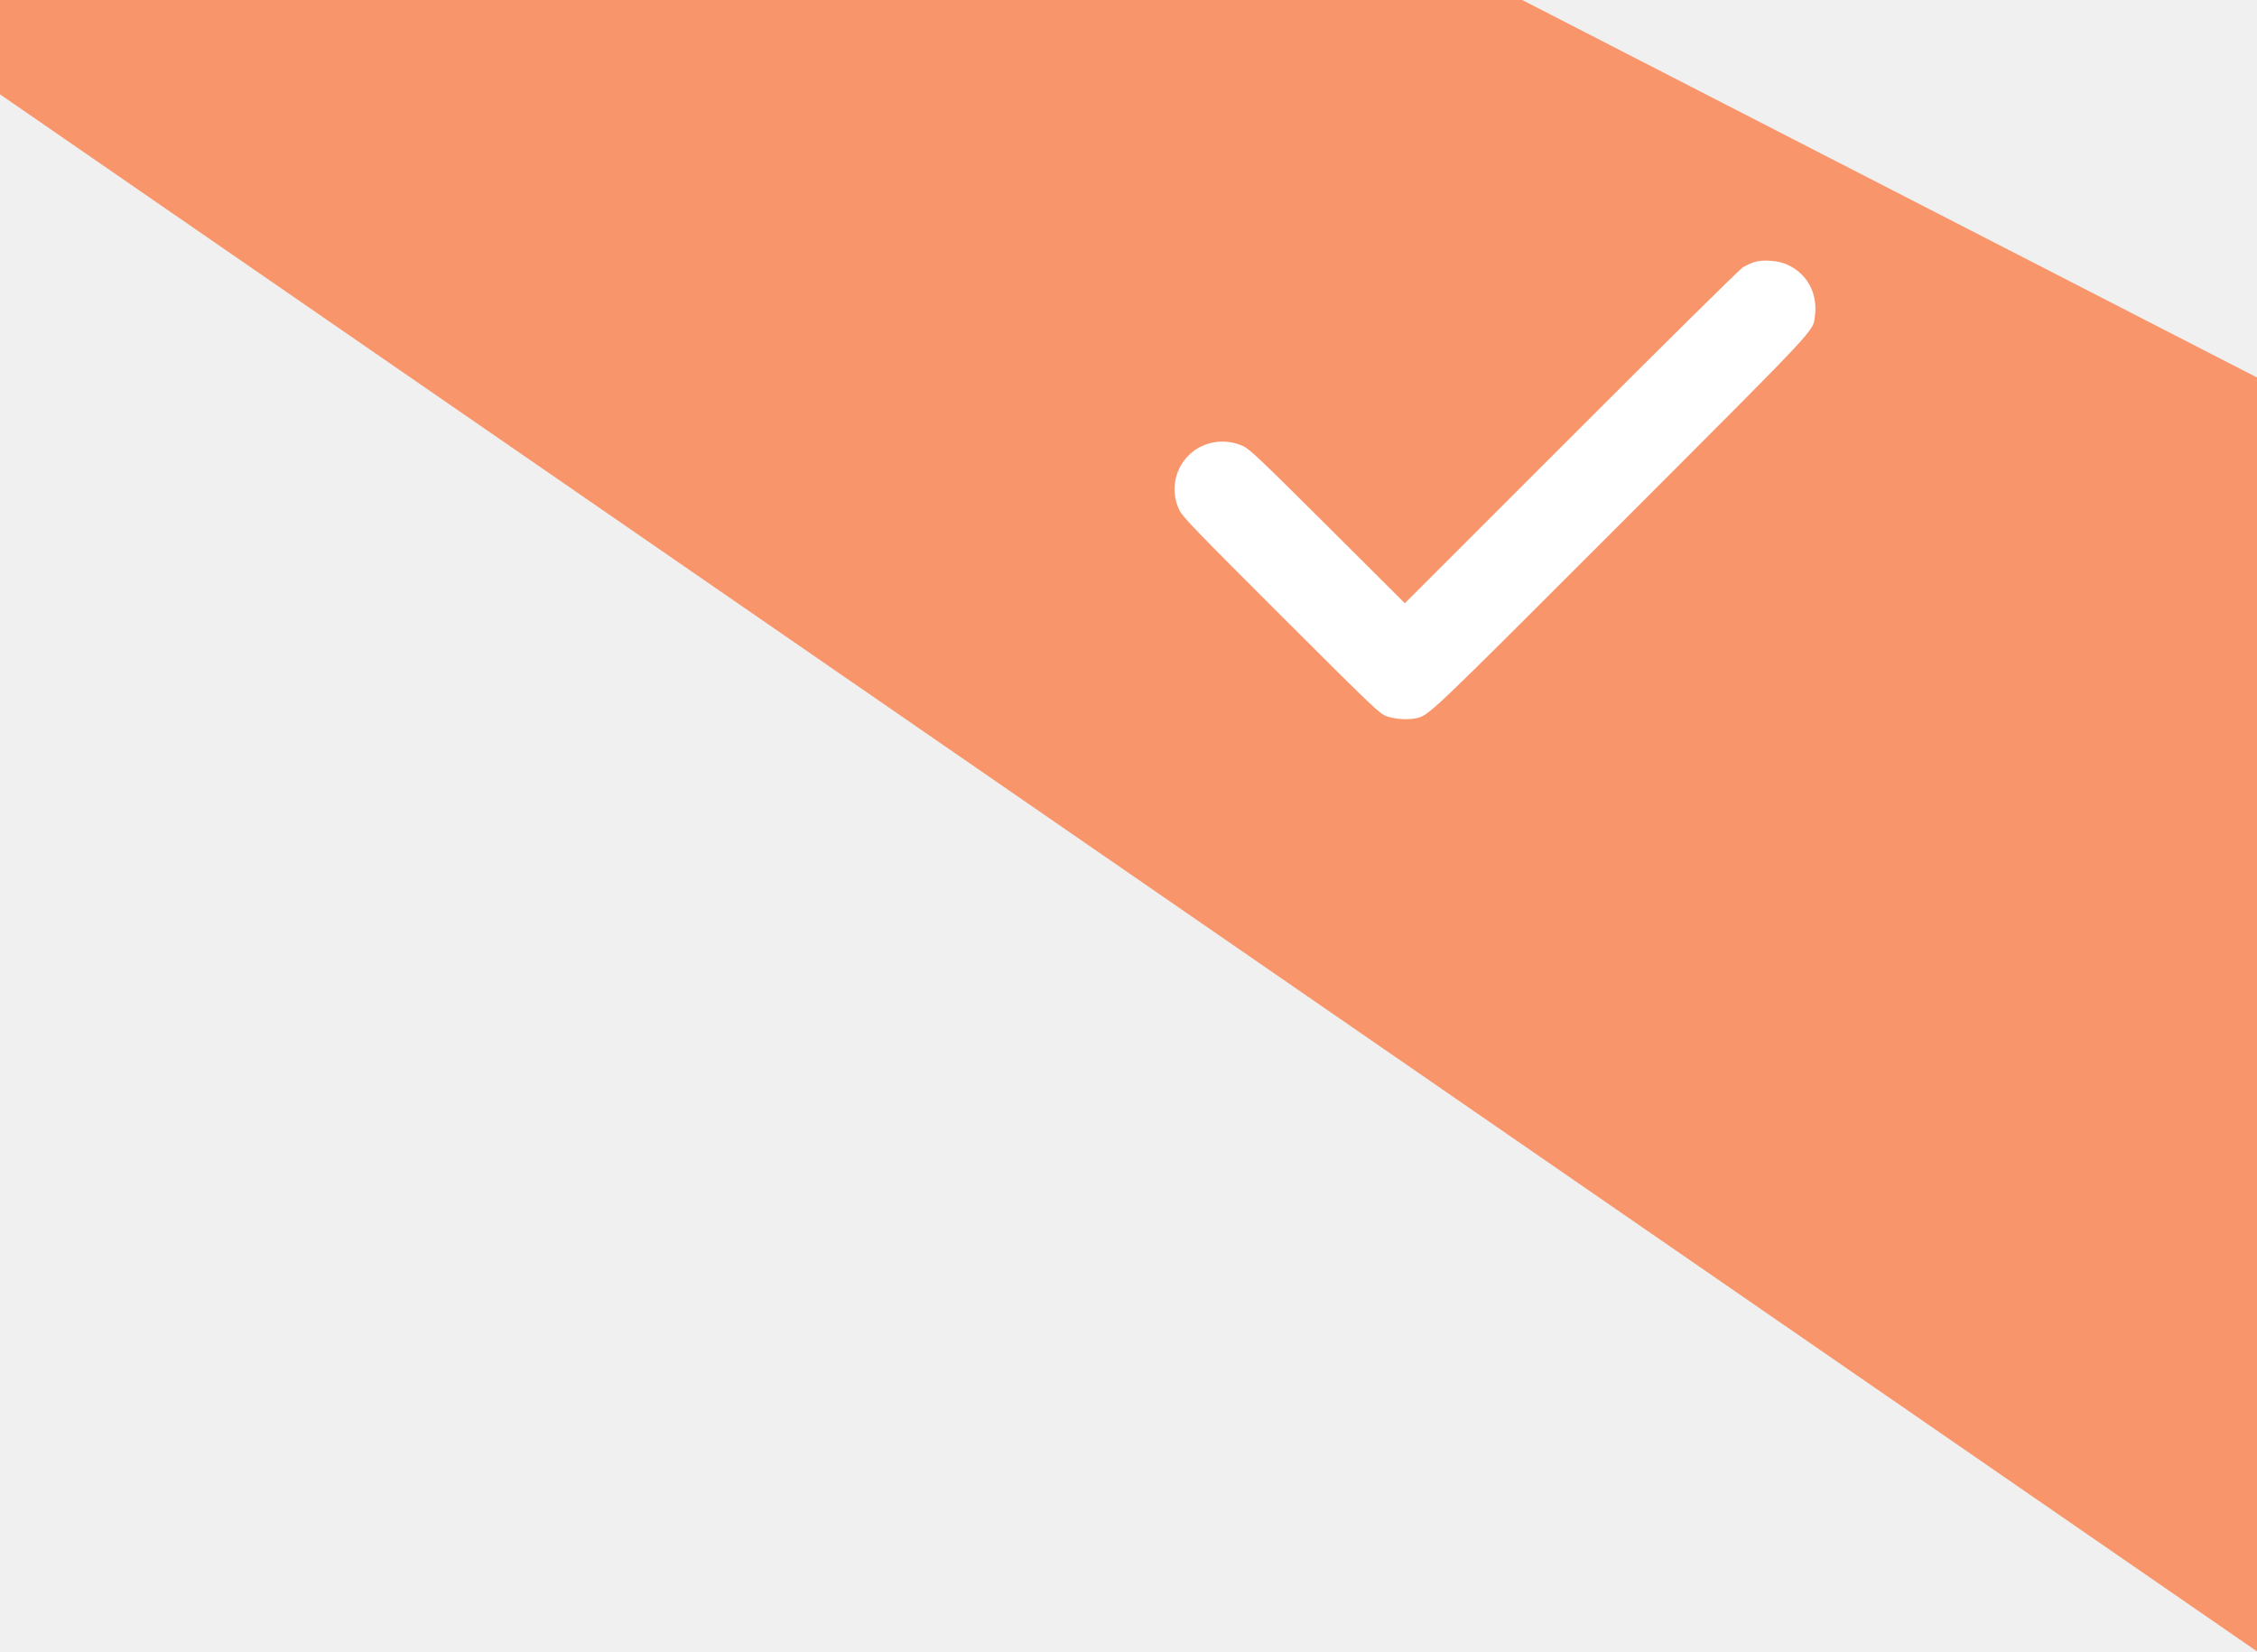
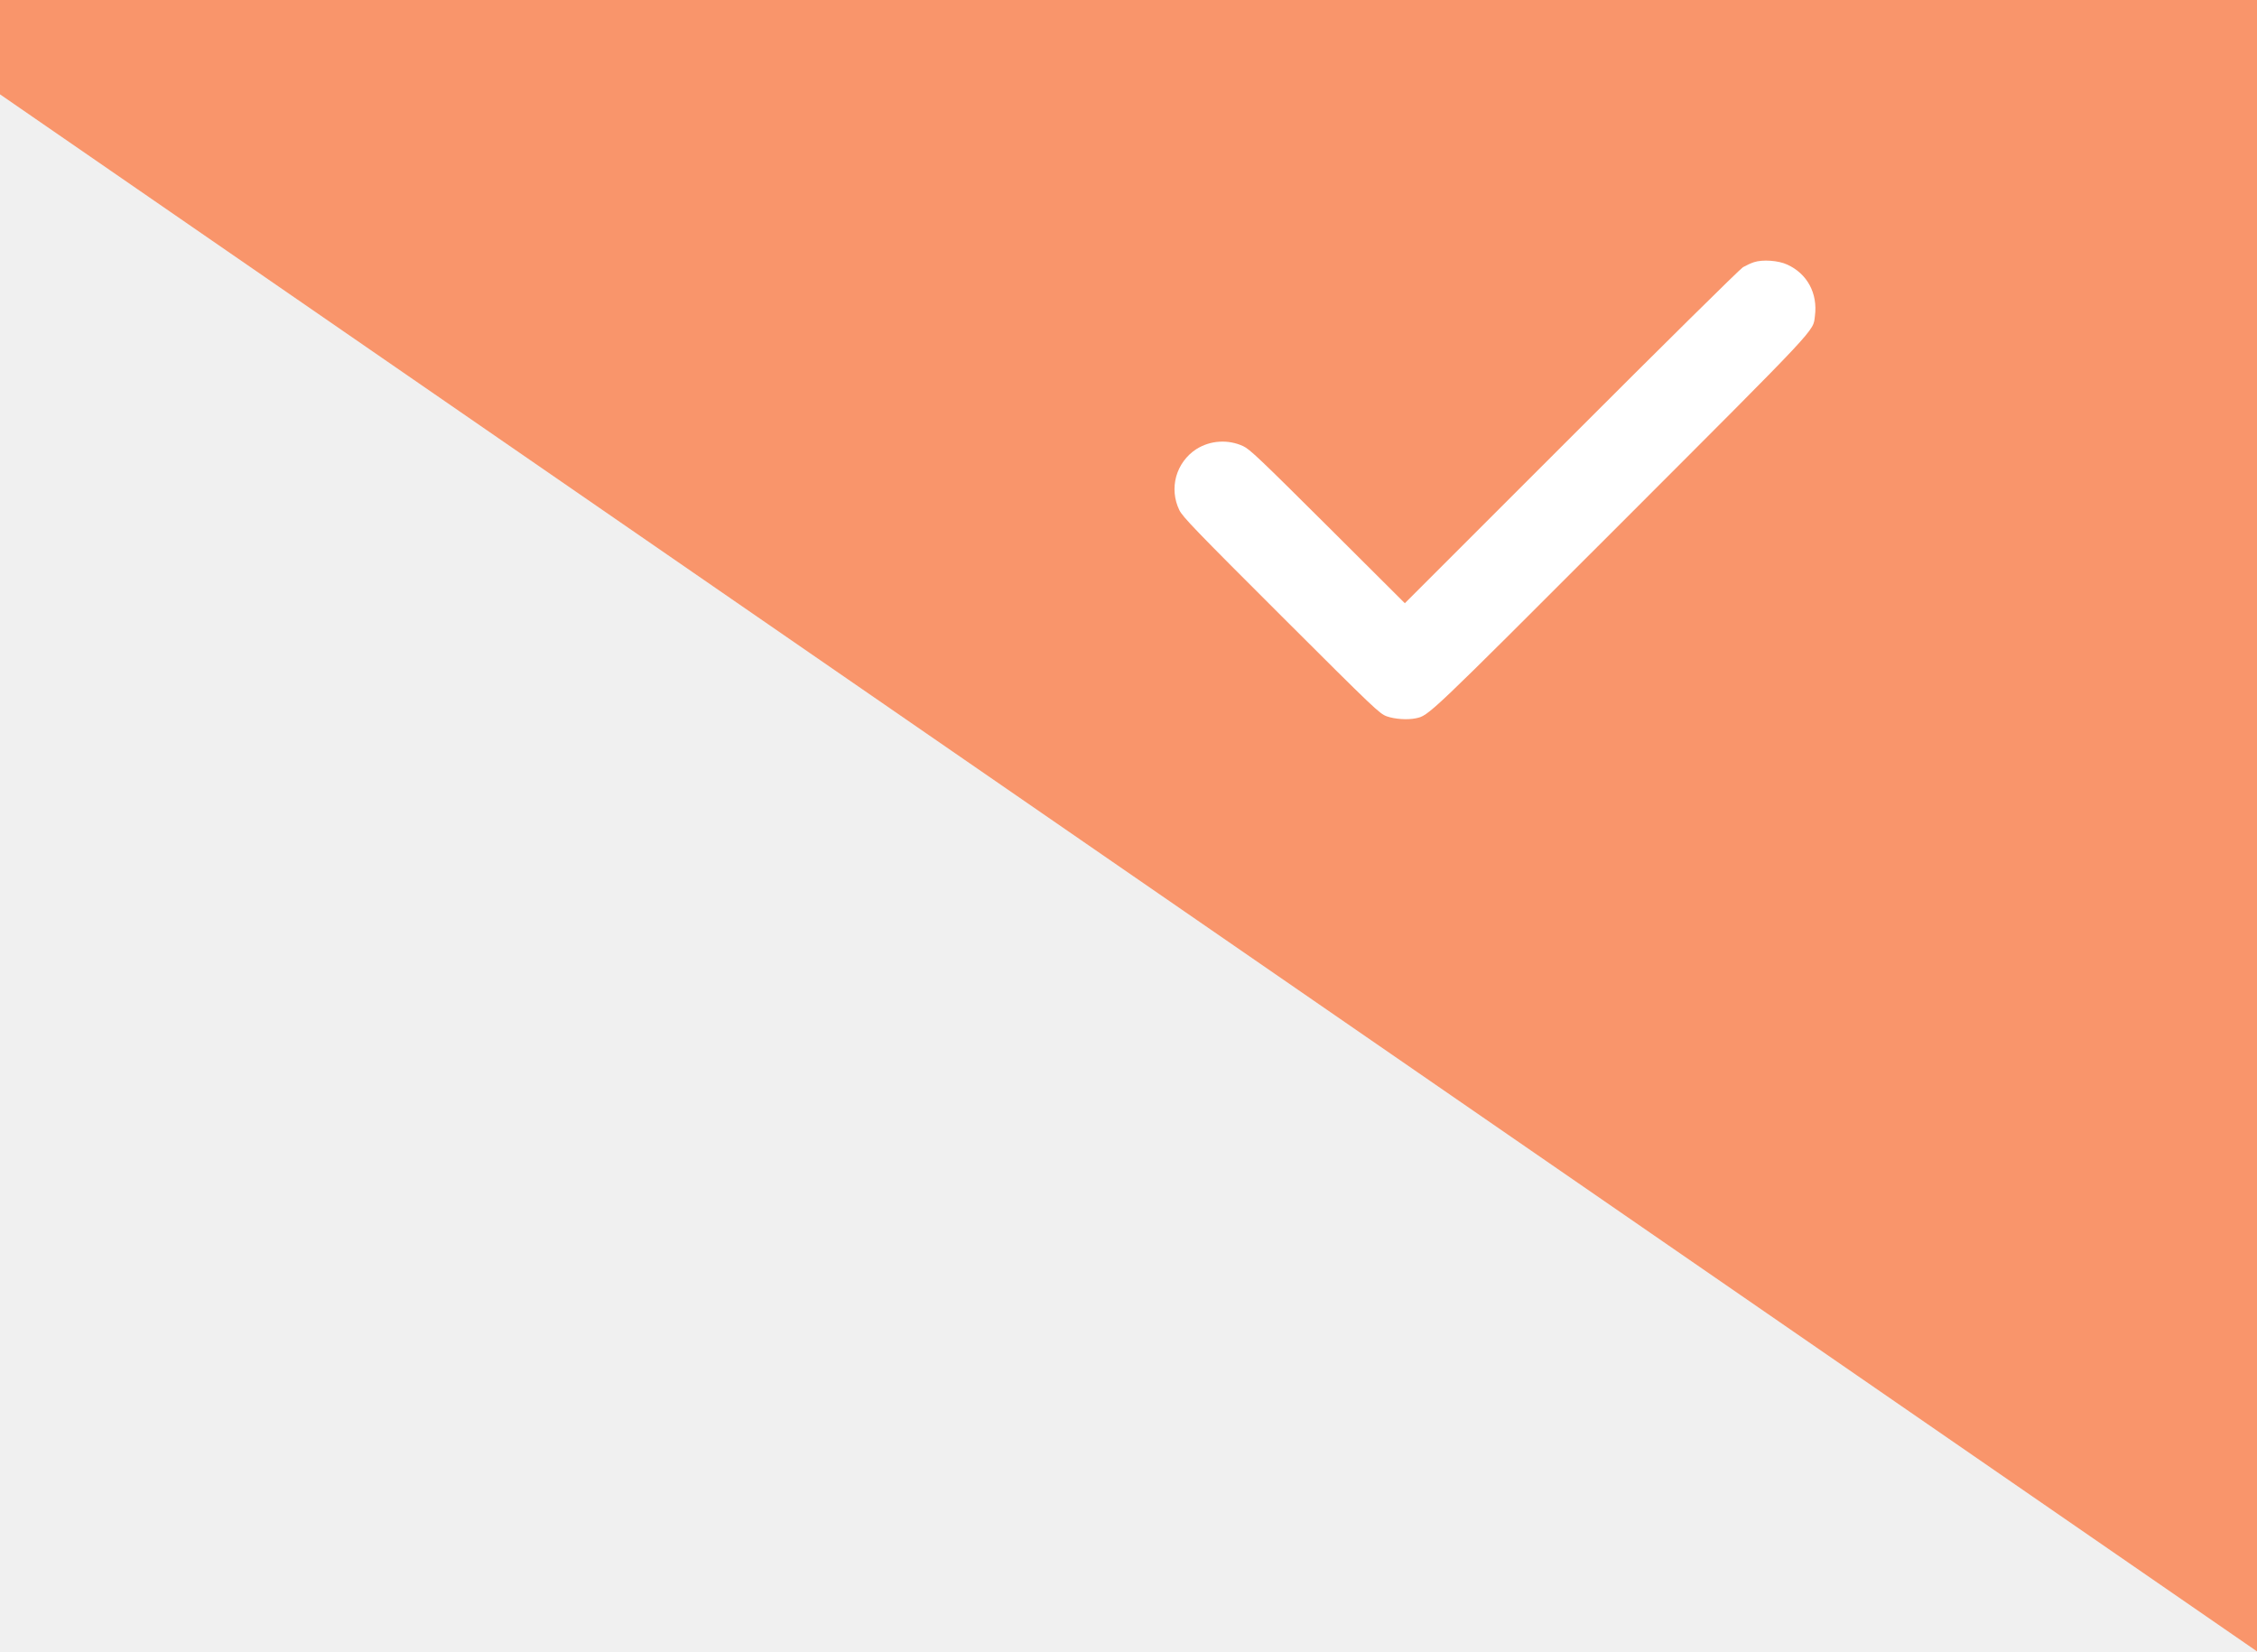
<svg xmlns="http://www.w3.org/2000/svg" preserveAspectRatio="none" overflow="visible" style="display: block;" width="28.422" height="20.797" viewBox="0 0 28.422 20.797" fill="none">
  <g id="Group 1000001343">
-     <path id="Vector 1820" d="M28.422 20.797L0 1.188V0H19.169L28.422 4.754V20.797Z" fill="#F9956B" />
+     <path id="Vector 1820" d="M0 1.188V0H28.422V20.797L0 1.188Z" fill="#F9956B" />
    <g id="check_filled">
      <path id="Vector" fill-rule="evenodd" clip-rule="evenodd" d="M22.087 3.302C22.049 3.314 21.988 3.343 21.949 3.365C21.911 3.388 20.938 4.349 19.786 5.502L17.691 7.597L16.721 6.63C15.862 5.775 15.738 5.657 15.654 5.618C15.56 5.575 15.457 5.556 15.354 5.563C15.251 5.569 15.151 5.602 15.064 5.657C14.941 5.737 14.852 5.859 14.812 6C14.773 6.142 14.787 6.292 14.851 6.424C14.893 6.51 15.056 6.679 16.133 7.754C17.317 8.936 17.371 8.987 17.463 9.021C17.563 9.057 17.724 9.068 17.829 9.046C17.994 9.011 17.967 9.036 20.411 6.591C22.939 4.061 22.829 4.179 22.855 3.979C22.892 3.695 22.759 3.447 22.506 3.332C22.395 3.28 22.195 3.266 22.087 3.302Z" fill="white" />
    </g>
  </g>
</svg>
